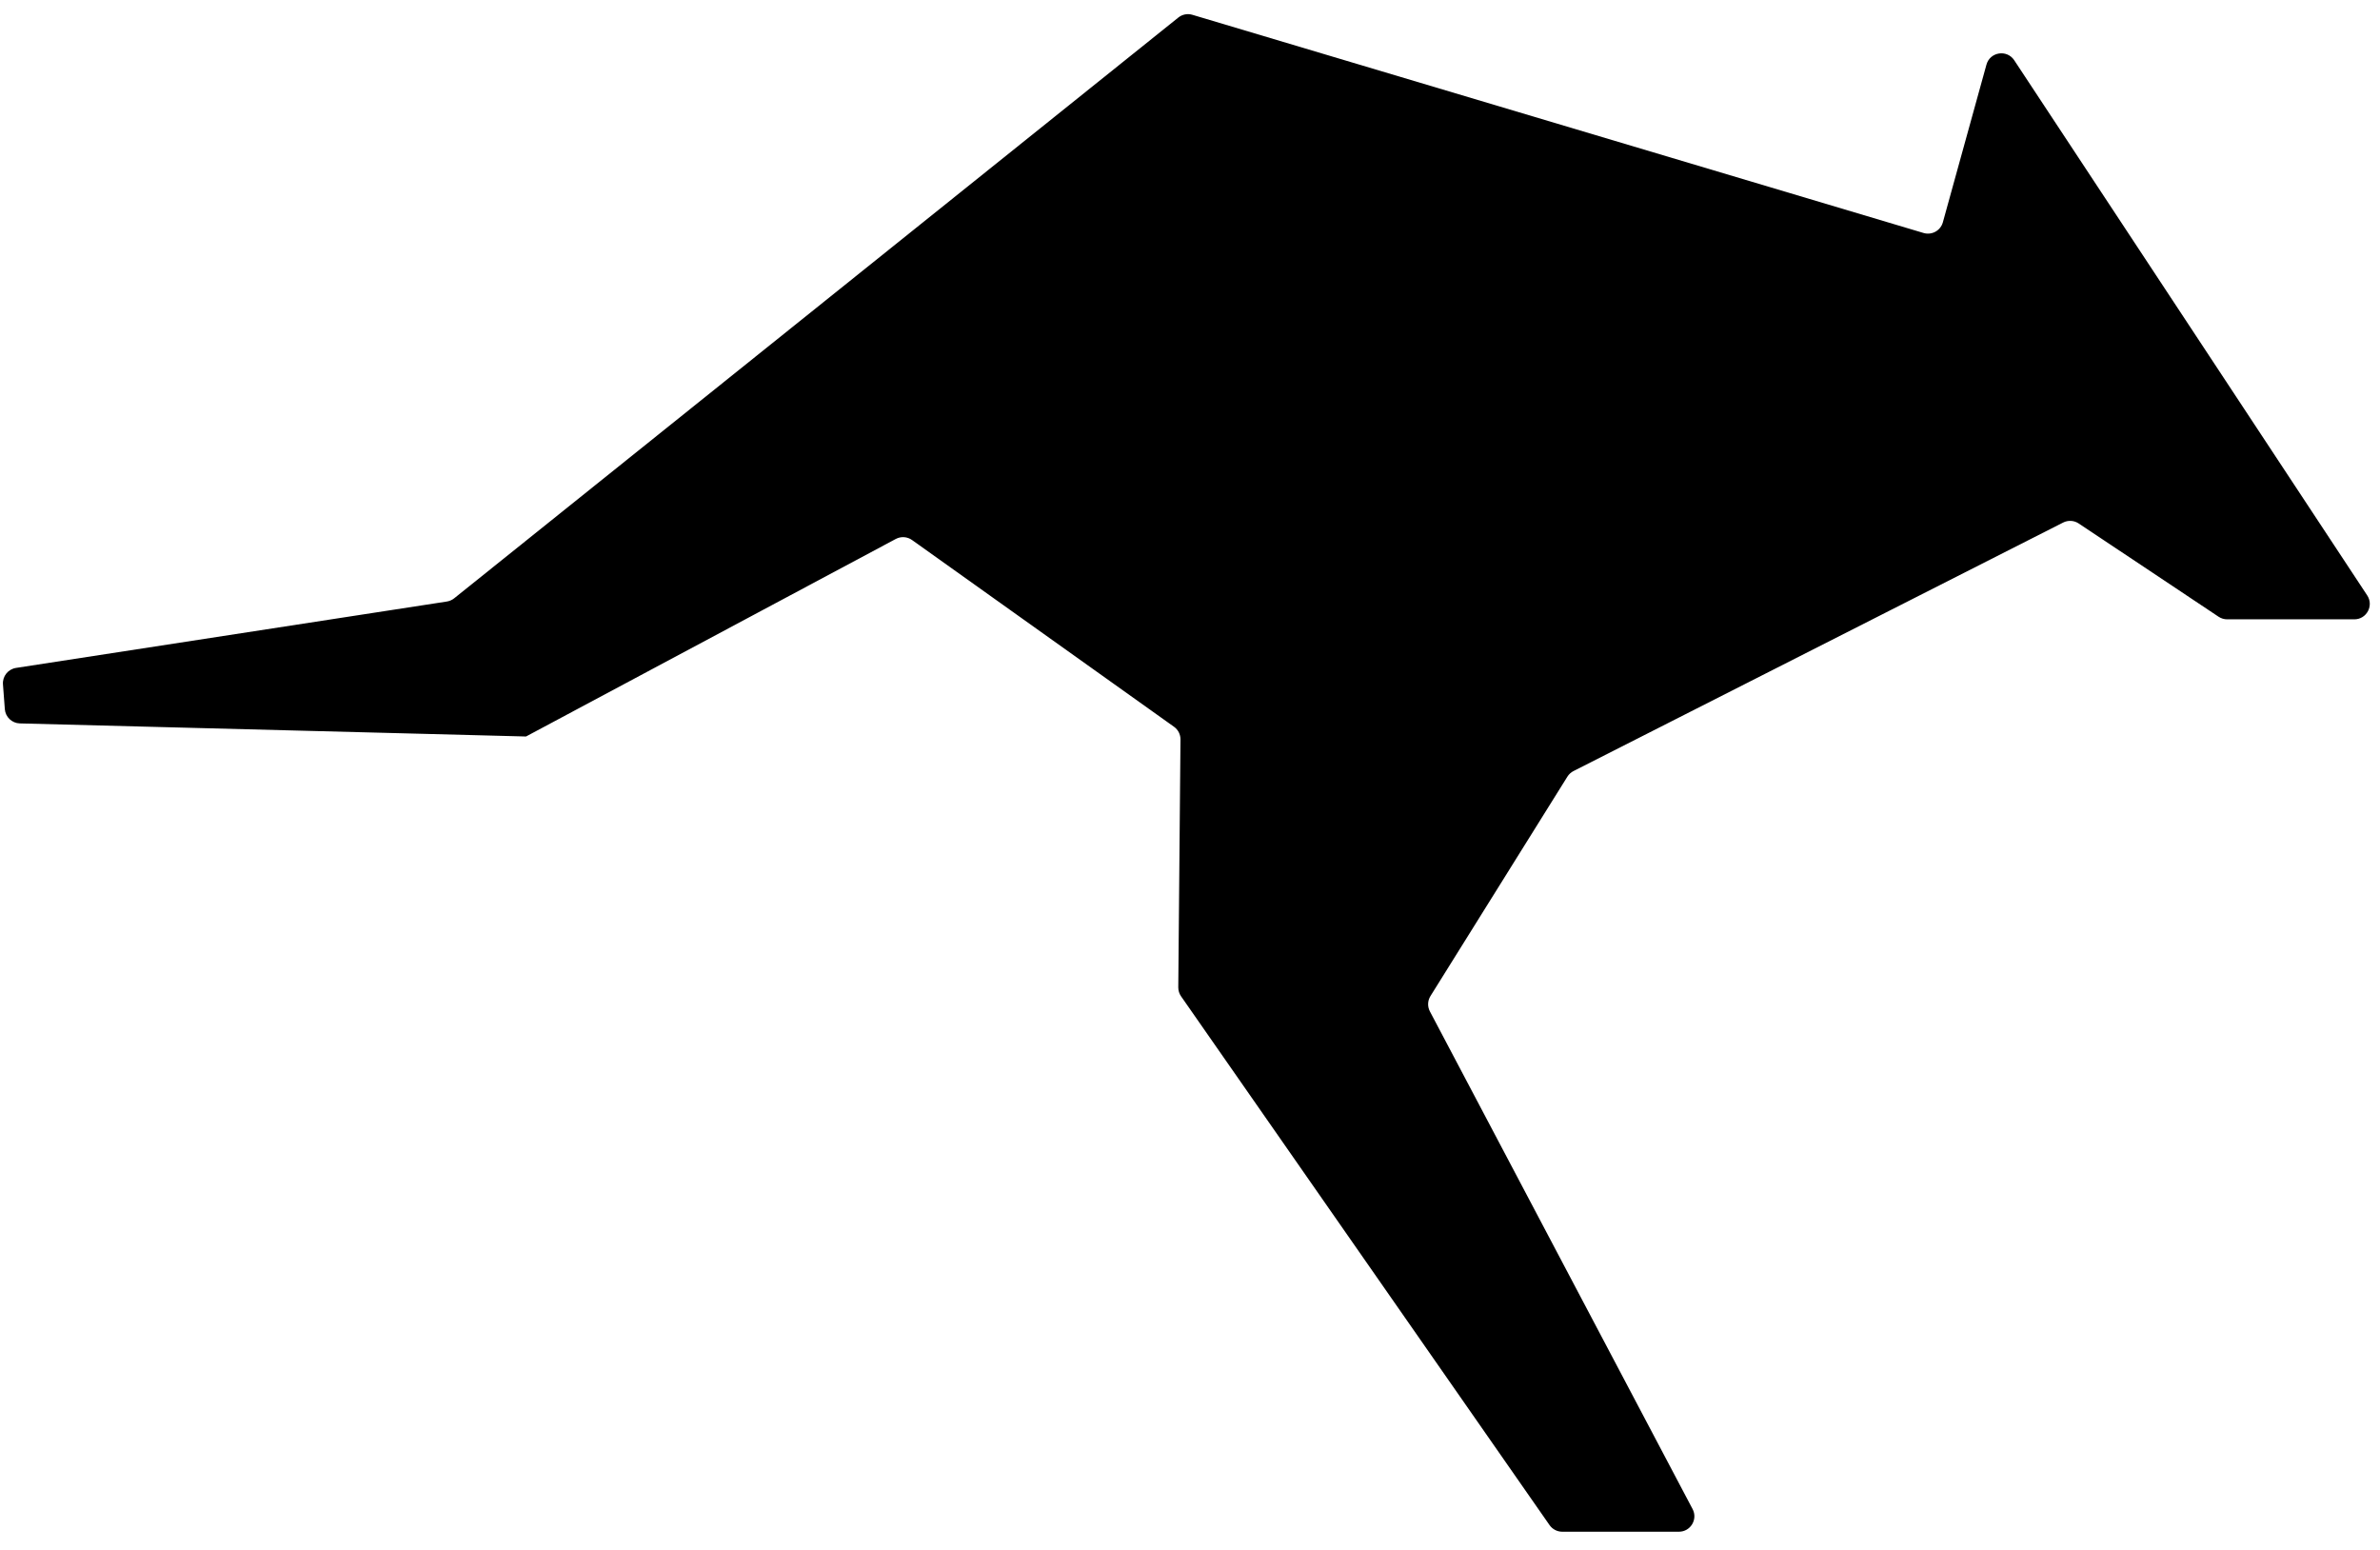
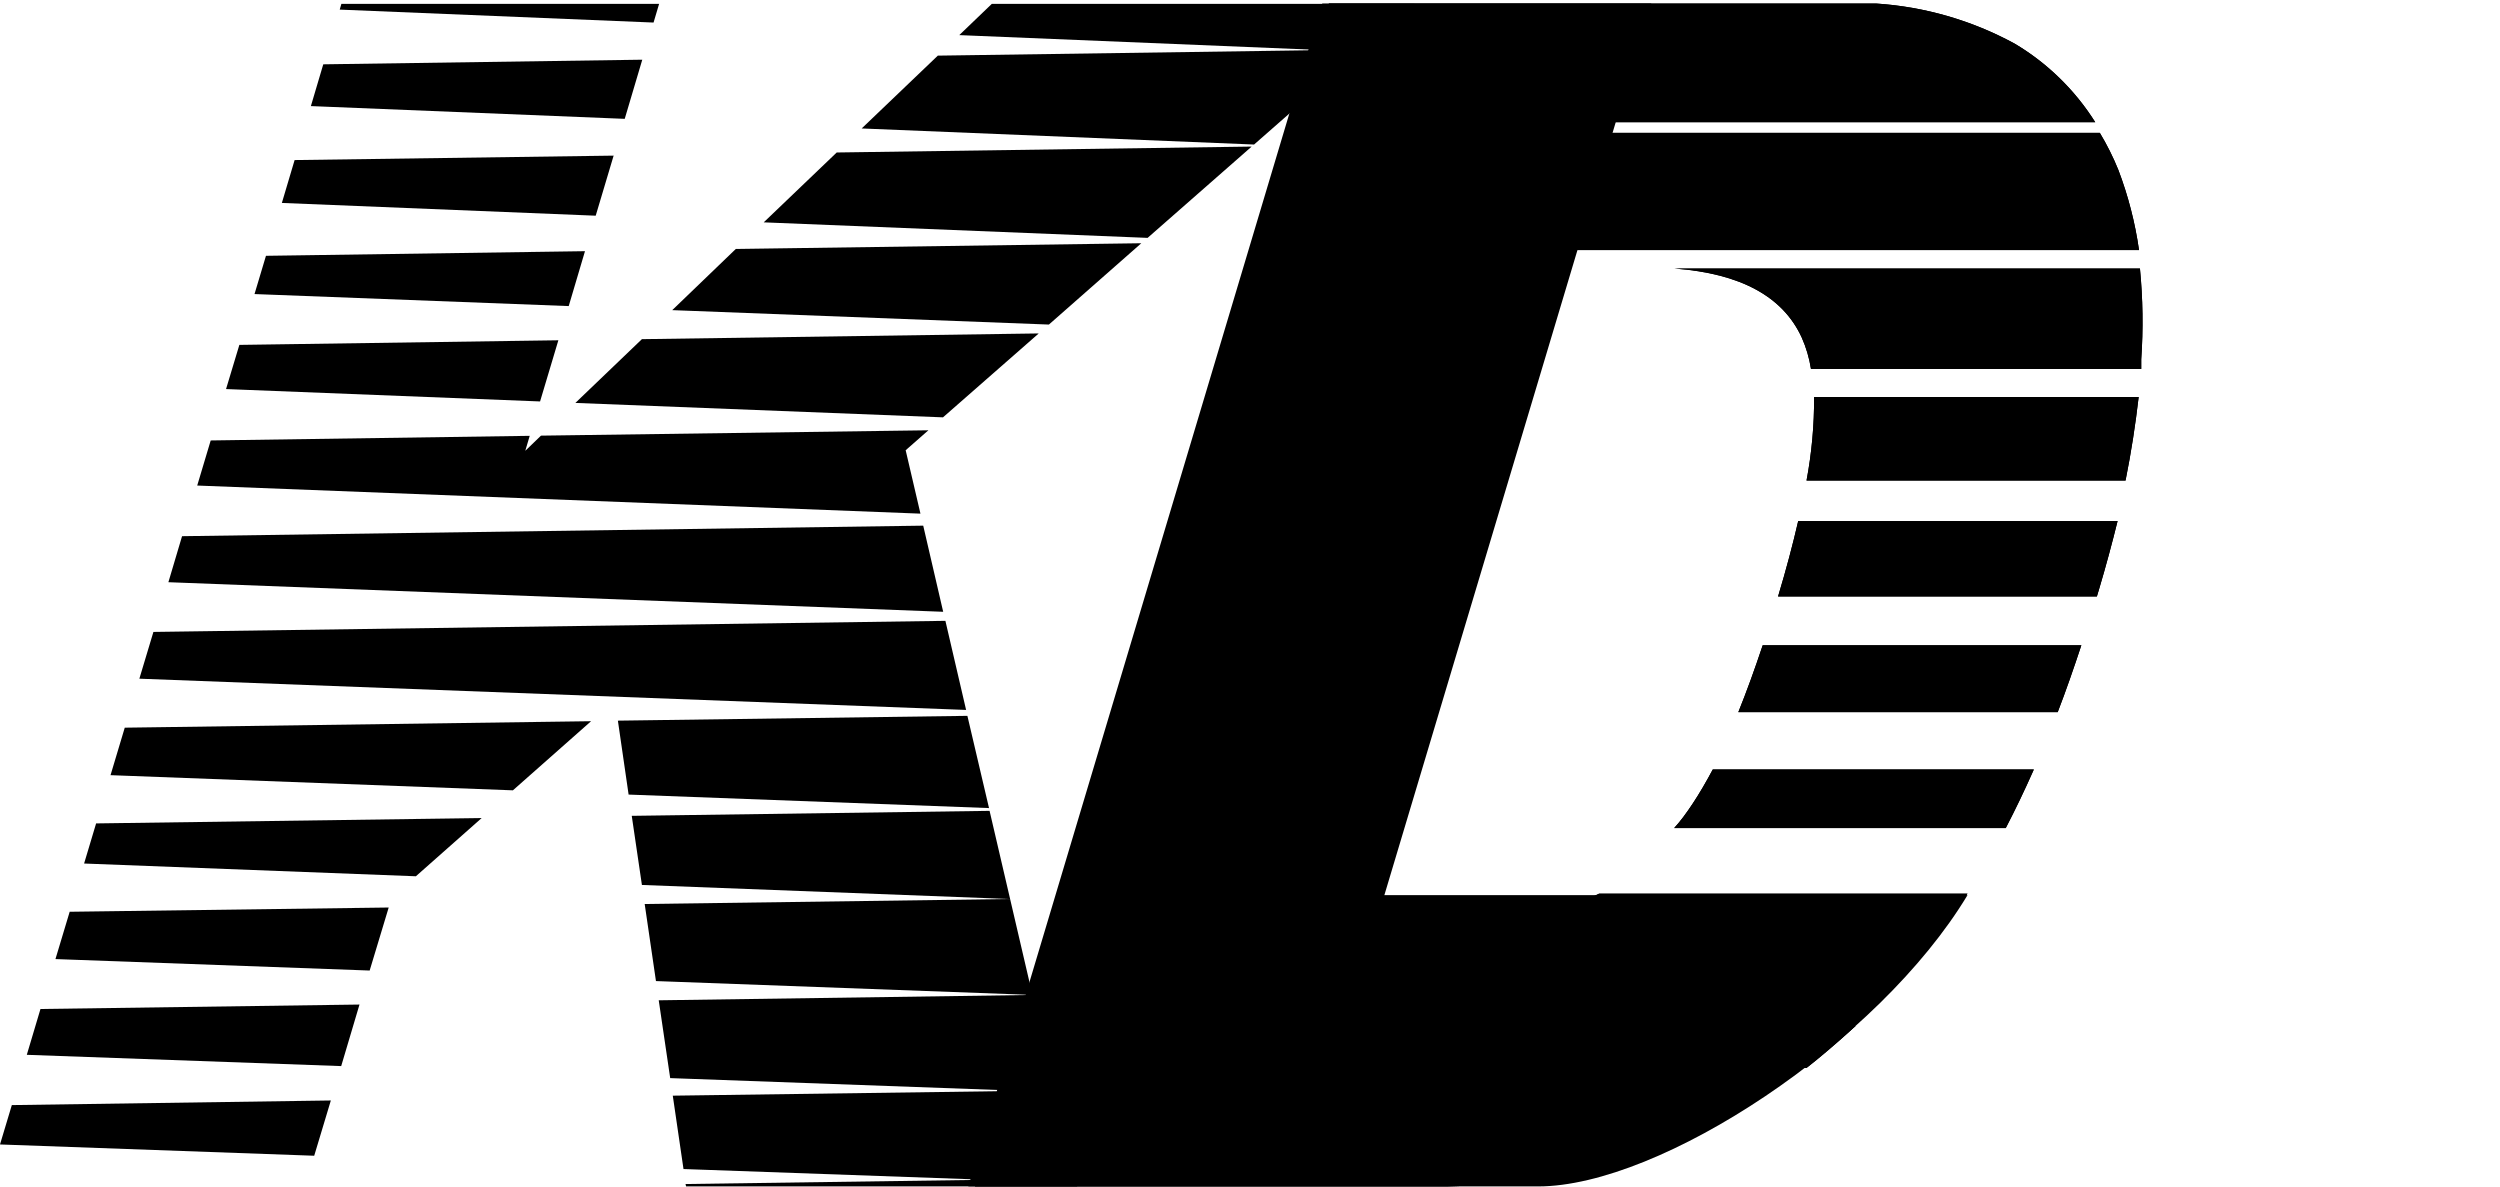
- <svg xmlns="http://www.w3.org/2000/svg" width="106" height="69" viewBox="0 0 106 69" fill="none">
-   <path d="M88.472 2.879L86.531 9.899C86.428 10.271 86.04 10.485 85.67 10.375L53.106 0.659C52.889 0.594 52.655 0.64 52.479 0.782L20.228 26.645C20.134 26.72 20.021 26.769 19.902 26.788L0.713 29.745C0.358 29.8 0.105 30.119 0.132 30.477L0.215 31.58C0.242 31.932 0.531 32.207 0.884 32.216L23.172 32.792L23.427 32.799L39.896 24.002C40.126 23.879 40.407 23.897 40.62 24.049L52.288 32.366C52.471 32.496 52.578 32.708 52.576 32.932L52.478 43.969C52.477 44.111 52.52 44.251 52.601 44.368L69.014 67.919C69.143 68.103 69.354 68.213 69.579 68.213H74.775C75.293 68.213 75.626 67.662 75.384 67.204L63.685 45.043C63.571 44.826 63.58 44.565 63.71 44.357L69.809 34.586C69.876 34.48 69.97 34.394 70.082 34.337L91.888 23.271C92.109 23.159 92.374 23.174 92.581 23.312L98.812 27.466C98.926 27.541 99.058 27.581 99.194 27.581H104.856C105.404 27.581 105.732 26.972 105.43 26.514L89.71 2.684C89.384 2.191 88.629 2.31 88.472 2.879Z" fill="currentColor" />
+ <svg xmlns="http://www.w3.org/2000/svg" id="图层_1" data-name="图层 1" viewBox="0 0 135.26 64.19">
+   <defs>
+     <style>.cls-1{clip-path:url(#clip-path);}</style>
+     <clipPath id="clip-path" transform="translate(-1 -24.81)">
+       <path d="M54.2,87.49,53.75,89H79.27a38.66,38.66,0,0,0,9.88-1.51Zm2.15-7.17-.68,2.27H98.74l.55-.44q1.06-.87,2.1-1.83Zm31.17-7.16q-2.68,1.36-8,1.36H75.34l.4-1.36H58.49l-.81,2.71h47.77c.68-.86,1.34-1.77,2-2.71Zm-27-6.72-1,3.17H76.81l.94-3.17Zm33.15,0c-.37.69-.73,1.31-1.09,1.85s-.63.91-1,1.32h17.94c.52-1,1-2,1.52-3.17ZM62.51,59.72l-1.08,3.62H78.68l1.08-3.62Zm33.86,0c-.44,1.32-.88,2.53-1.32,3.62h17.28c.44-1.14.86-2.35,1.28-3.62ZM64.52,53,63.3,57.08H80.56L81.78,53Zm33.77,0c-.29,1.26-.65,2.62-1.09,4.08h17.25l.12-.4c.37-1.24.7-2.47,1-3.68ZM66.53,46.29l-1.35,4.52H82.43l1.36-4.52Zm32.62,0a23.75,23.75,0,0,1-.41,4.52H116c.31-1.54.54-3.05.71-4.52ZM68.61,39.34,67,44.77H84.24l1.62-5.43Zm23,0q5.34.4,6.87,3.73a6.66,6.66,0,0,1,.5,1.7h17.87c0-.17,0-.35,0-.52a29.52,29.52,0,0,0-.07-4.91ZM70.82,32l-1.89,6.34h47.8A20.21,20.21,0,0,0,115.61,34a14.28,14.28,0,0,0-1-2ZM72.9,25,71,31.42h43.36A13,13,0,0,0,110,27.17,18.16,18.16,0,0,0,102.5,25" />
+     </clipPath>
+   </defs>
+   <path d="M54.2,87.49,53.75,89H79.27a38.66,38.66,0,0,0,9.88-1.51Zm2.15-7.17-.68,2.27H98.74l.55-.44q1.06-.87,2.1-1.83Zm31.17-7.16q-2.68,1.36-8,1.36H75.34l.4-1.36H58.49l-.81,2.71h47.77c.68-.86,1.34-1.77,2-2.71Zm-27-6.72-1,3.17H76.81l.94-3.17Zm33.15,0c-.37.69-.73,1.31-1.09,1.85s-.63.91-1,1.32h17.94c.52-1,1-2,1.52-3.17ZM62.51,59.72l-1.08,3.62H78.68l1.08-3.62Zm33.86,0c-.44,1.32-.88,2.53-1.32,3.62h17.28c.44-1.14.86-2.35,1.28-3.62ZM64.52,53,63.3,57.08H80.56L81.78,53Zm33.77,0c-.29,1.26-.65,2.62-1.09,4.08h17.25l.12-.4c.37-1.24.7-2.47,1-3.68ZM66.53,46.29l-1.35,4.52H82.43l1.36-4.52Zm32.62,0a23.75,23.75,0,0,1-.41,4.52H116c.31-1.54.54-3.05.71-4.52ZM68.61,39.34,67,44.77H84.24l1.62-5.43Zm23,0q5.34.4,6.87,3.73a6.66,6.66,0,0,1,.5,1.7h17.87c0-.17,0-.35,0-.52a29.52,29.52,0,0,0-.07-4.91ZM70.82,32l-1.89,6.34h47.8A20.21,20.21,0,0,0,115.61,34a14.28,14.28,0,0,0-1-2ZM72.9,25,71,31.42h43.36A13,13,0,0,0,110,27.17,18.16,18.16,0,0,0,102.5,25" transform="translate(-1 -24.81)" />
+   <g class="cls-1">
+     <polygon points="135.26 0 116.04 64.19 33.53 64.19 52.75 0 71.96 0 135.26 0" />
+   </g>
+   <polygon points="5.2 44.55 4.55 46.72 22.5 47.41 26.06 44.26 5.2 44.55" />
+   <polygon points="14.39 13.84 13.77 15.91 30.77 16.56 31.65 13.59 14.39 13.84" />
+   <polygon points="0.64 59.79 0 61.92 17 62.53 17.9 59.54 0.64 59.79" />
+   <polygon points="6.75 39.37 5.98 41.94 27.75 42.76 31.98 39.02 6.75 39.37" />
+   <polygon points="2.19 54.59 1.45 57.07 18.46 57.68 19.45 54.35 2.19 54.59" />
+   <polygon points="34.73 47.88 54.62 48.64 34.88 48.91 35.49 53.08 55.86 53.83 53.54 43.87 34.18 44.14 34.73 47.88" />
+   <polygon points="30.21 18.41 12.95 18.66 12.23 21.05 29.22 21.72 30.21 18.41" />
+   <polygon points="71.54 2.71 50.74 3.01 46.62 6.95 67.85 7.82 76.52 0.21 53.66 0.21 51.9 1.9 71.54 2.71" />
+   <polygon points="34.75 3.23 17.49 3.48 16.82 5.74 33.8 6.43 34.75 3.23" />
+   <polygon points="32.23 11.67 33.2 8.42 15.94 8.66 15.25 10.98 32.23 11.67" />
+   <polygon points="3.77 49.33 3 51.89 20 52.51 21.03 49.1 3.77 49.33" />
+   <polygon points="45.27 8.25 41.32 12.03 62.09 12.87 67.72 7.93 45.27 8.25" />
+   <polygon points="34.73 18.35 31.13 21.8 51.02 22.58 56.2 18.04 34.73 18.35" />
+   <polygon points="35.36 1.22 35.66 0.21 18.47 0.21 18.38 0.52 35.36 1.22" />
+   <polygon points="35.64 54.12 36.26 58.33 55.3 59.02 36.4 59.28 36.98 63.25 53.32 63.83 37.09 64.06 37.12 64.19 58.28 64.19 55.87 53.83 35.64 54.12" />
+   <polygon points="39.81 13.47 36.37 16.78 56.75 17.56 61.75 13.16 39.81 13.47" />
+   <polygon points="34.01 42.99 53.51 43.72 52.34 38.73 33.43 38.99 34.01 42.99" />
+   <polygon points="8.3 34.19 7.54 36.72 52.27 38.41 51.15 33.59 8.3 34.19" />
+   <polygon points="50.23 23.28 29.27 23.57 28.42 24.39 28.66 23.58 11.4 23.83 10.67 26.27 49.8 27.79 49 24.36 50.23 23.28" />
+   <polygon points="9.85 29.01 9.11 31.5 51.03 33.1 49.95 28.44 9.85 29.01" />
+   <path d="M72.54,25h17.8L75.9,73.24h31.55C102.63,81.24,90.83,89,84.22,89H53.39Z" transform="translate(-1 -24.81)" />
</svg>
